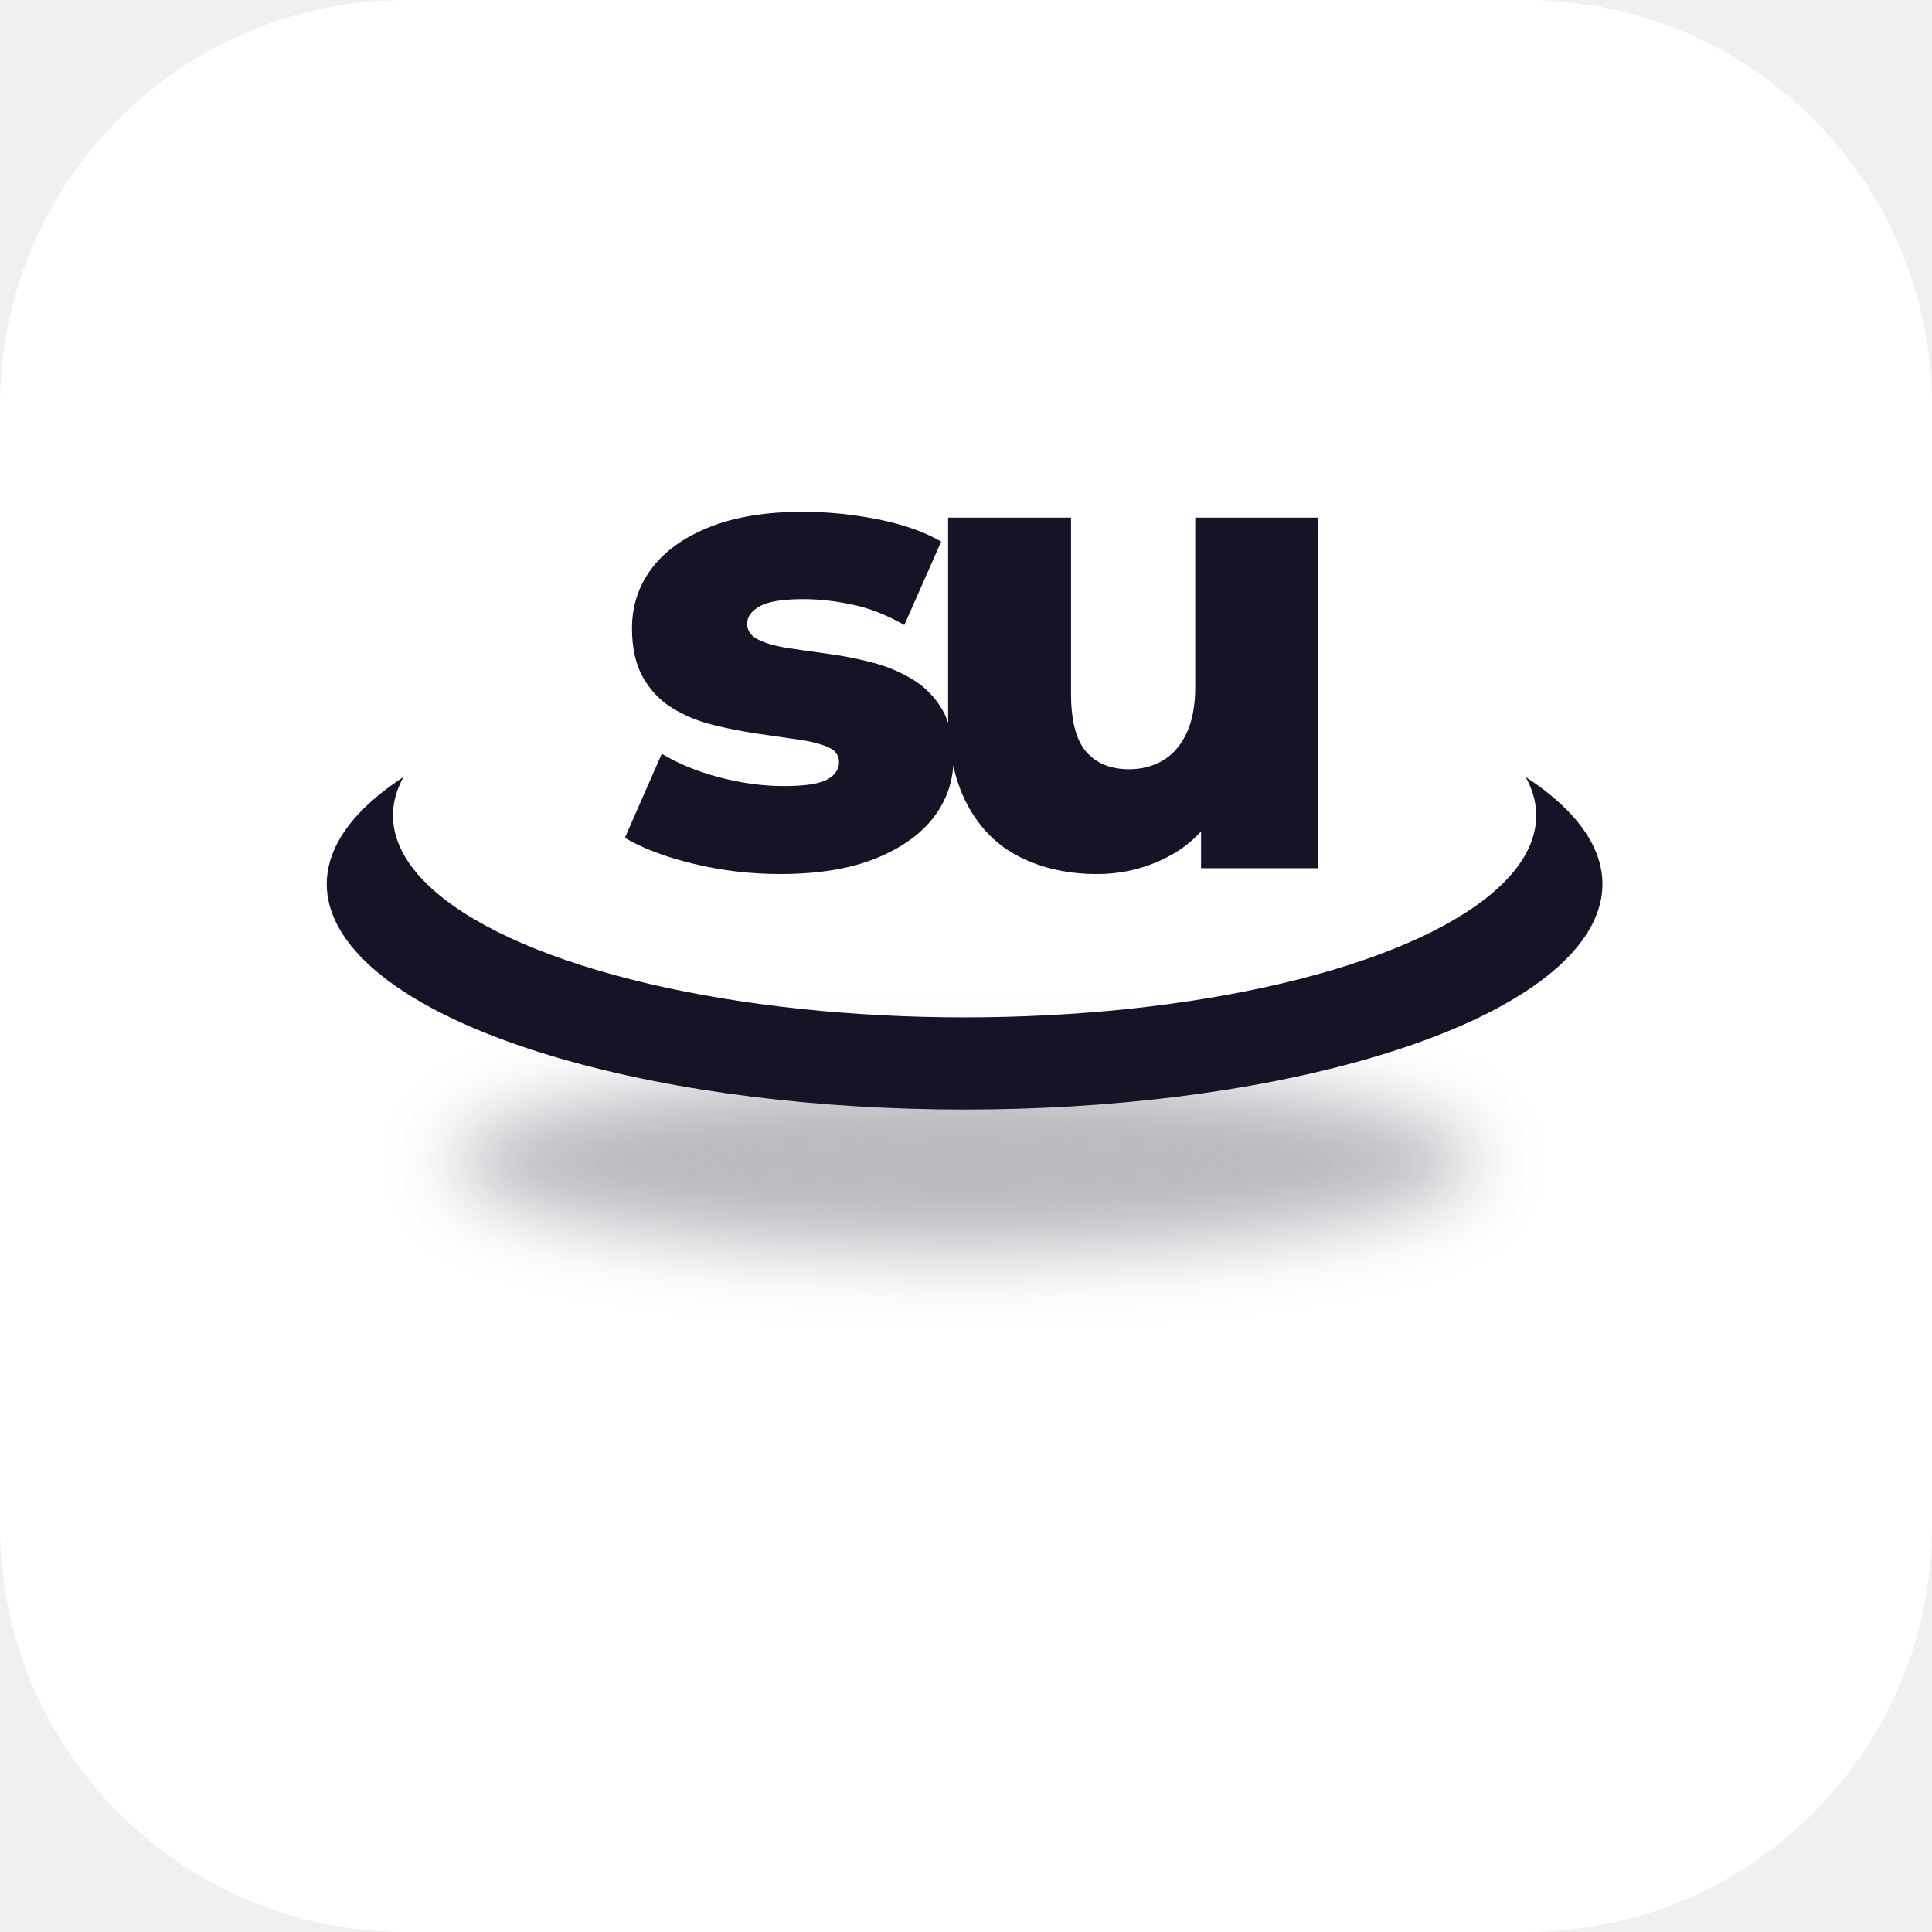
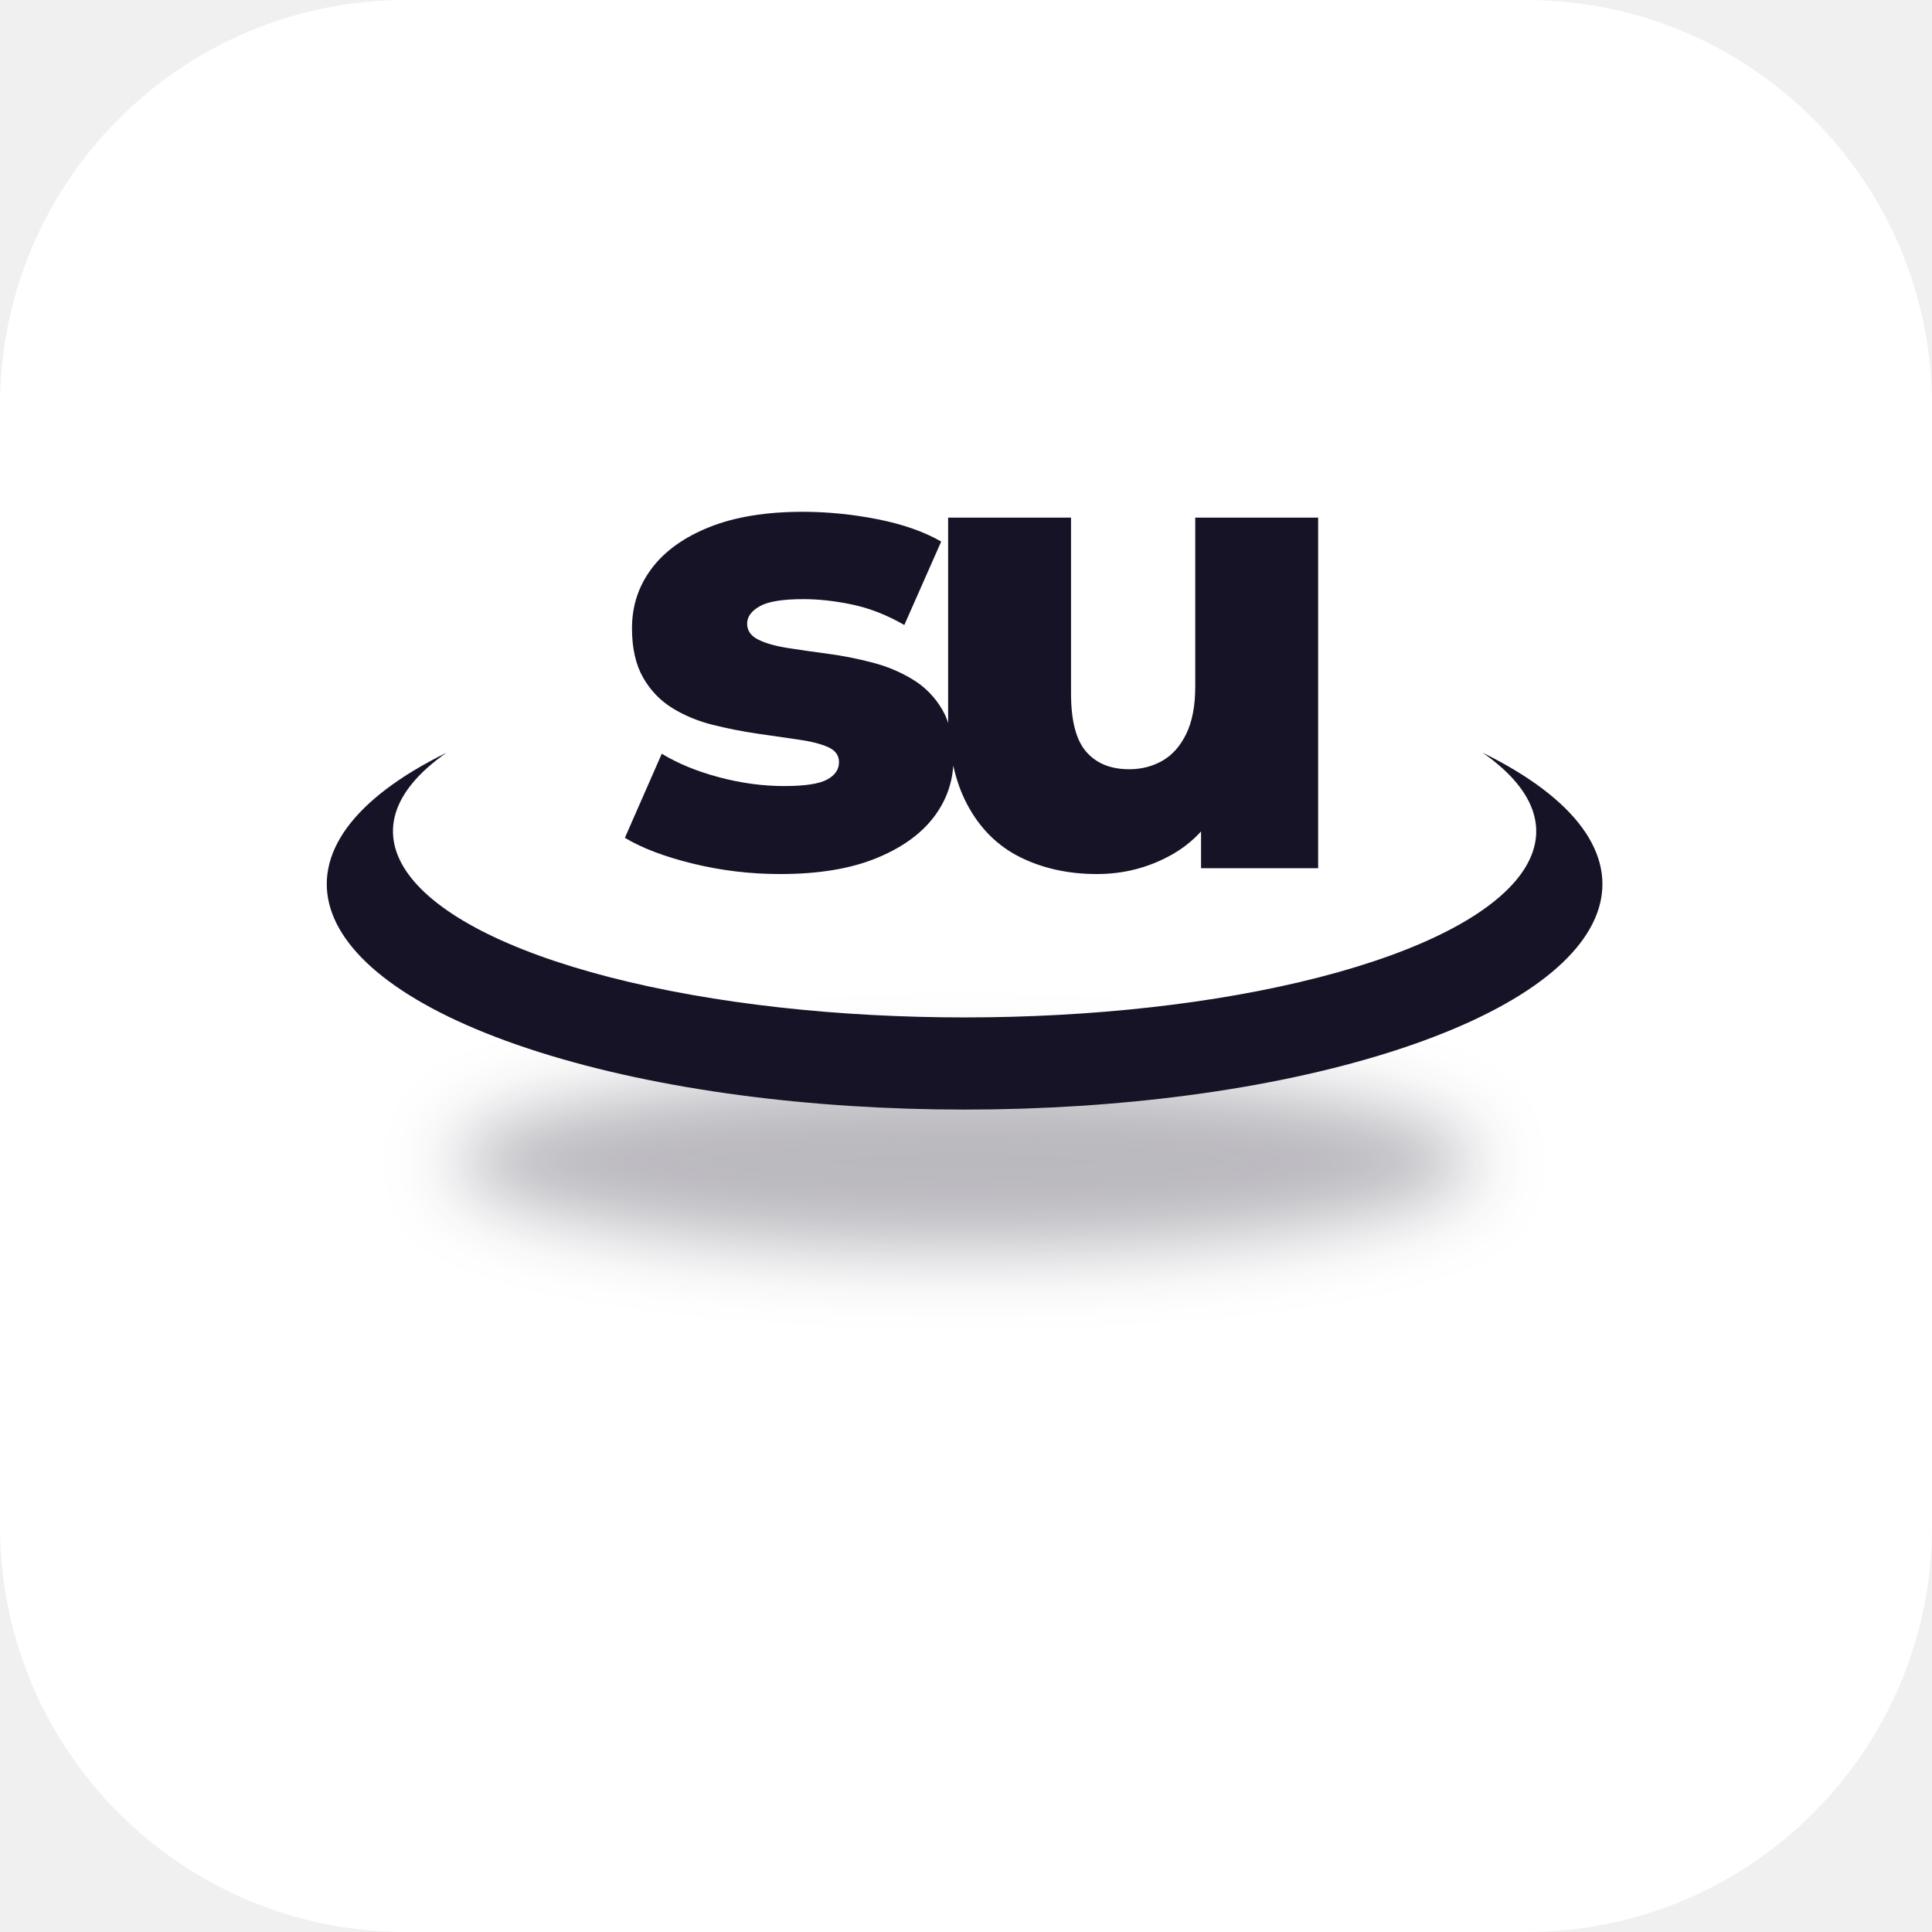
<svg xmlns="http://www.w3.org/2000/svg" viewBox="0 0 512 512" width="512" height="512" role="img" aria-label="SuCSS">
  <defs>
    <filter id="plate-shadow" x="-70%" y="-200%" width="240%" height="500%" color-interpolation-filters="sRGB">
      <feGaussianBlur stdDeviation="9.96" />
    </filter>
  </defs>
  <rect width="512" height="512" rx="107.52" fill="#FFFFFF" />
  <g transform="translate(165.6 135.63) scale(0.96)">
    <ellipse cx="93.78" cy="179.33" rx="140.86" ry="24.27" fill="#171326" opacity="0.3" filter="url(#plate-shadow)" />
-     <path d="M-61.11 73.21A176.07 62.22 0 1 0 248.67 73.21A157.79 55.72 0 1 1 -61.11 73.21Z" fill="#171326" fill-rule="evenodd" />
+     <path d="M-49.24 66.51A176.07 62.22 0 1 0 236.8 66.51A157.79 51.37 0 1 1 -49.24 66.51Z" fill="#171326" fill-rule="evenodd" />
    <path d="M42.86 100L42.86 100Q30.54 100 18.84 97.14Q7.14 94.29 0 90L0 90L10.18 66.79Q16.96 70.89 26.07 73.3Q35.18 75.71 43.93 75.71L43.93 75.71Q52.5 75.71 55.8 73.93Q59.11 72.14 59.11 69.11L59.11 69.11Q59.11 66.25 55.98 64.91Q52.86 63.57 47.77 62.86Q42.68 62.14 36.61 61.25Q30.54 60.36 24.38 58.84Q18.21 57.32 13.13 54.2Q8.04 51.07 5 45.71Q1.96 40.36 1.96 32.14L1.96 32.14Q1.96 22.86 7.41 15.63Q12.86 8.39 23.39 4.2Q33.93 0 49.11 0L49.11 0Q59.29 0 69.73 2.05Q80.18 4.11 87.32 8.21L87.32 8.21L77.14 31.25Q70 27.14 62.86 25.63Q55.71 24.11 49.29 24.11L49.29 24.11Q40.71 24.11 37.23 26.07Q33.75 28.04 33.75 30.89L33.75 30.89Q33.75 33.75 36.79 35.27Q39.82 36.79 44.91 37.59Q50 38.39 56.07 39.2Q62.14 40 68.3 41.61Q74.46 43.21 79.55 46.34Q84.64 49.46 87.68 54.73Q90.71 60 90.71 68.21L90.71 68.21Q90.71 77.14 85.27 84.29Q79.82 91.43 69.2 95.71Q58.57 100 42.86 100M130.3 100L130.3 100Q118.52 100 109.14 95.36Q99.77 90.71 94.5 80.8Q89.23 70.89 89.23 55.71L89.23 55.71L89.23 1.61L123.16 1.61L123.16 50.18Q123.16 61.43 127.36 66.25Q131.55 71.07 139.23 71.07L139.23 71.07Q144.23 71.07 148.34 68.75Q152.45 66.43 154.95 61.34Q157.45 56.25 157.45 48.21L157.45 48.21L157.45 1.61L191.38 1.61L191.38 98.39L159.05 98.39L159.05 71.07L165.3 78.75Q160.3 89.46 150.84 94.73Q141.38 100 130.3 100" fill="#171326" />
  </g>
</svg>
